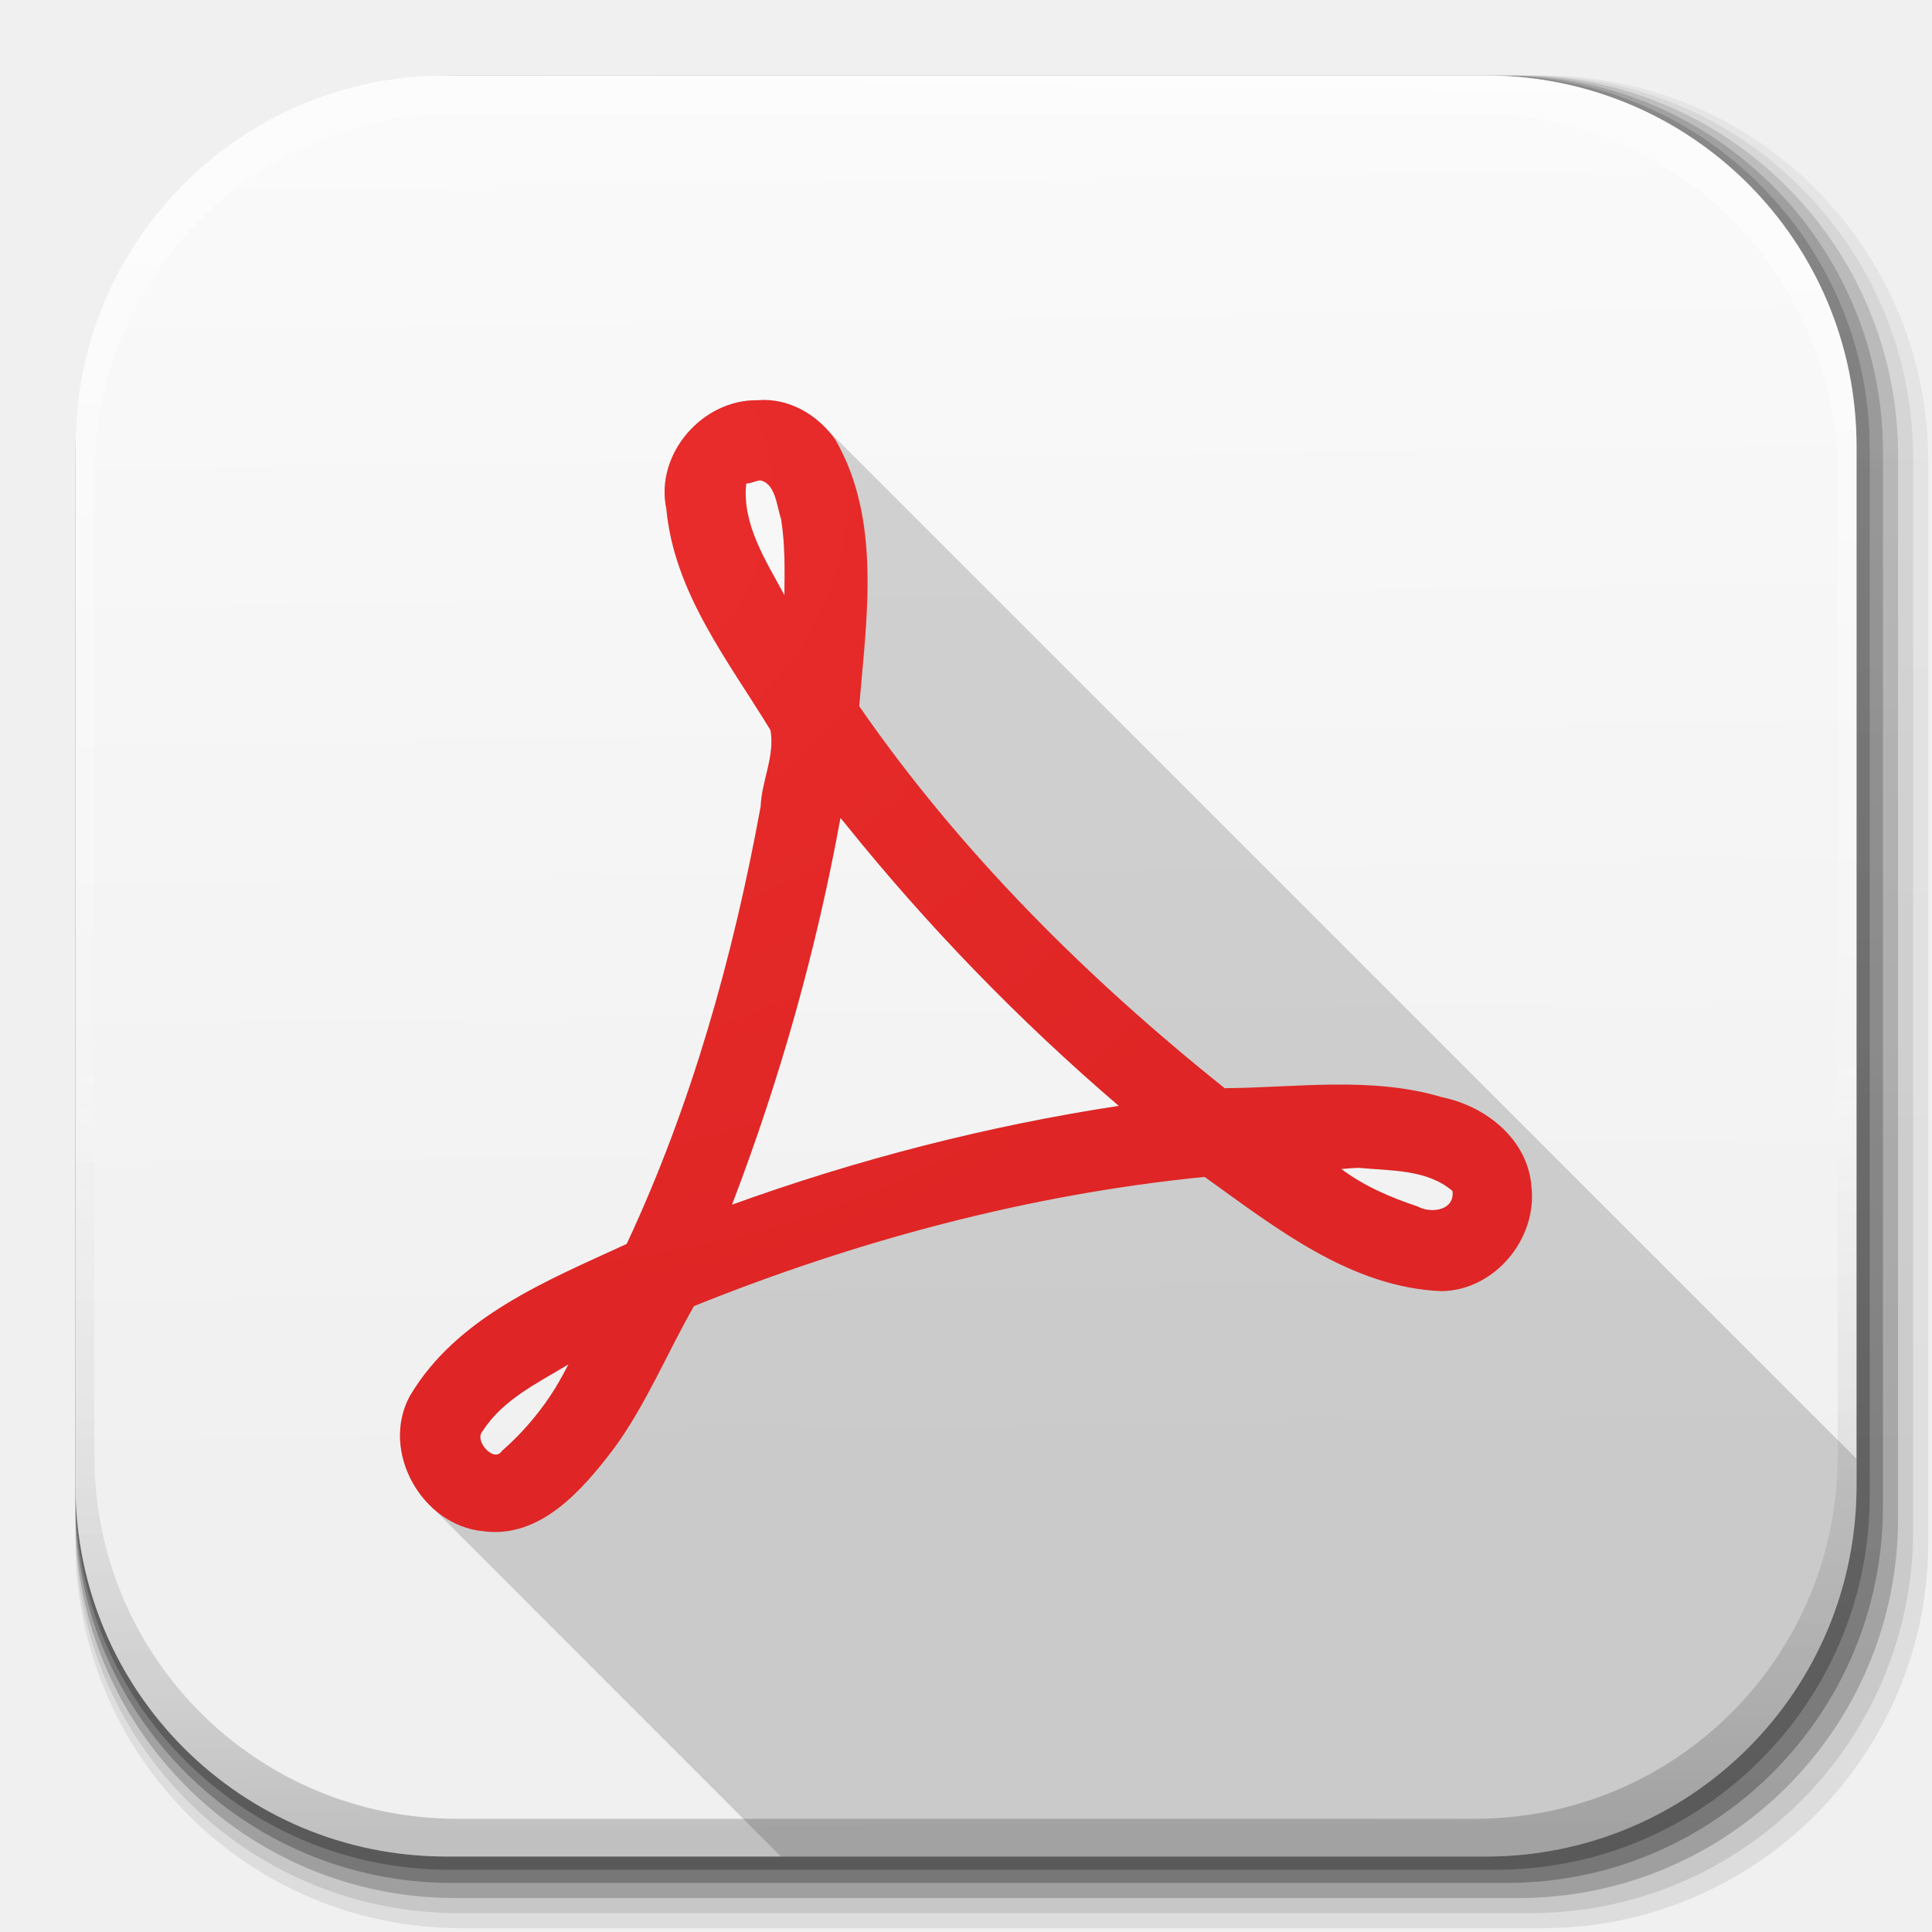
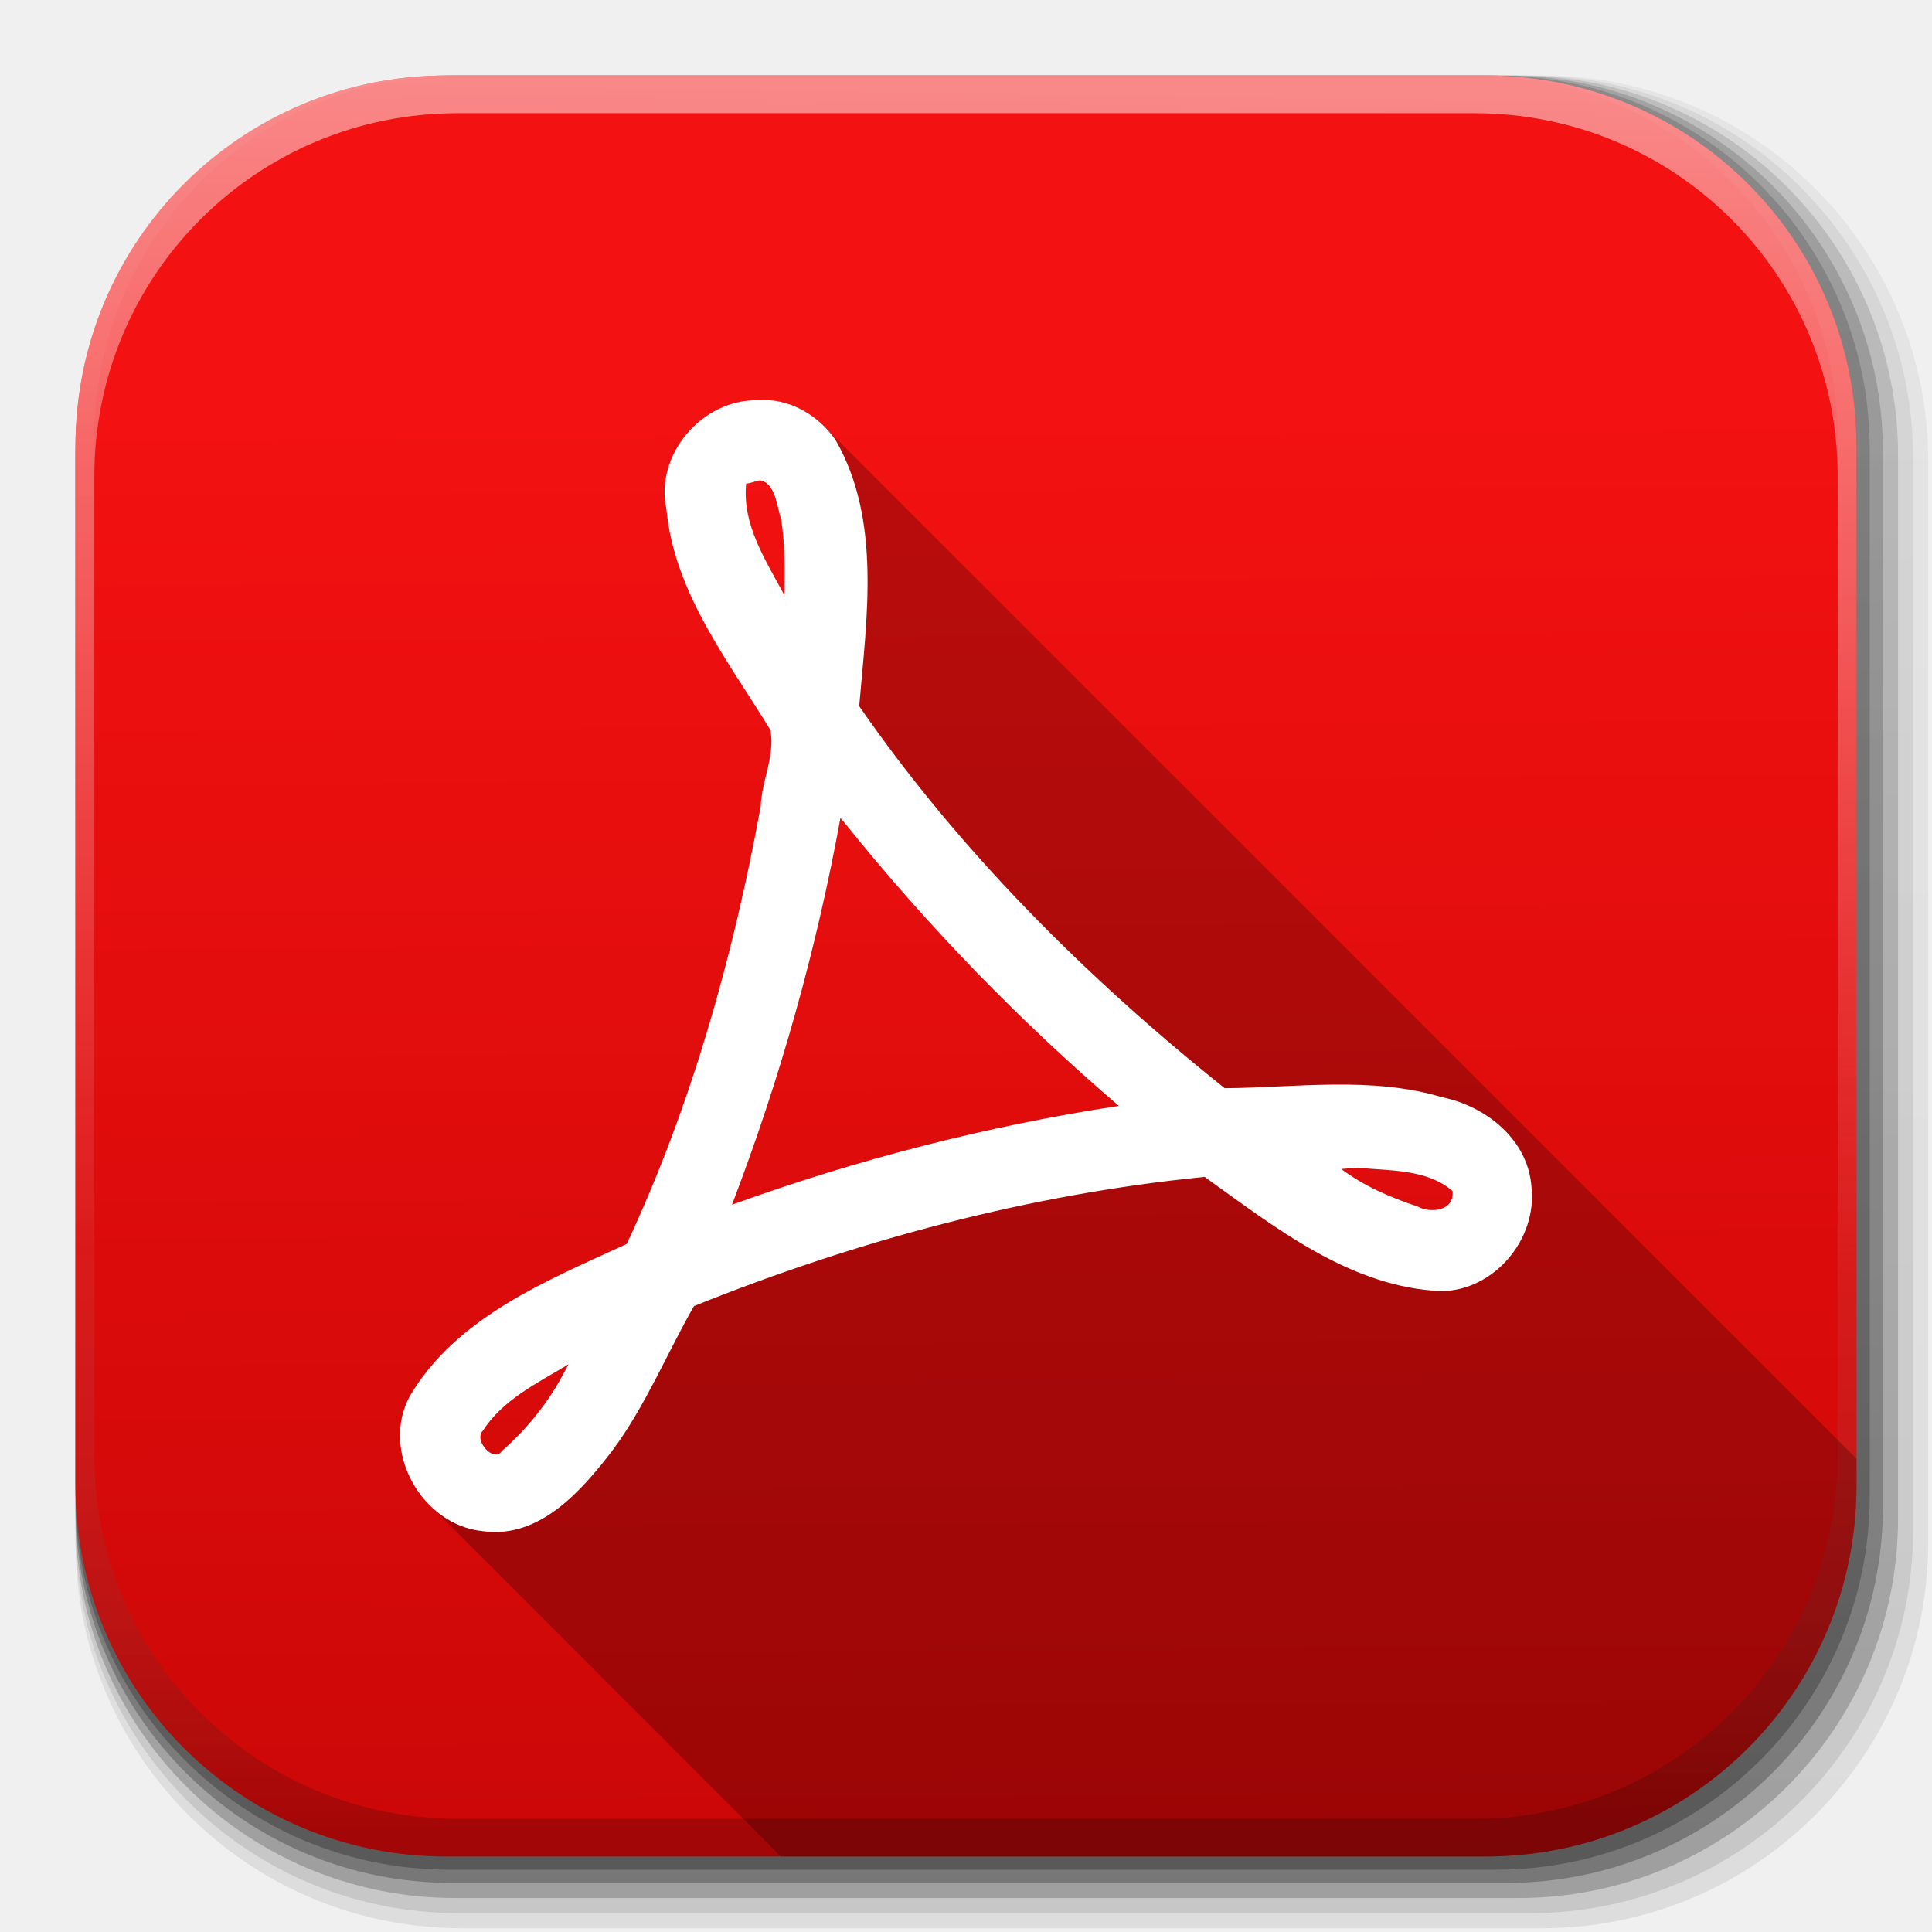
<svg xmlns="http://www.w3.org/2000/svg" xmlns:xlink="http://www.w3.org/1999/xlink" version="1.1" id="svg2" height="512" width="512">
  <defs id="defs4">
+     <linearGradient id="linearGradient8290">
+       <stop style="stop-color:#f31111;stop-opacity:1" offset="0" id="stop8292" />
+       <stop style="stop-color:#cb0707;stop-opacity:1" offset="1" id="stop8294" />
+     </linearGradient>
    <linearGradient id="linearGradient3938">
      <stop style="stop-color:#eb2d2d;stop-opacity:1;" offset="0" id="stop3940" />
      <stop style="stop-color:#df2525;stop-opacity:1;" offset="1" id="stop3942" />
    </linearGradient>
    <linearGradient id="XMLID_74_-8-1" gradientUnits="userSpaceOnUse" x1="64.478" y1="56.301" x2="78.466" y2="48.085">
      <stop offset="0" style="stop-color:#ffffff;stop-opacity:1;" id="stop155-3-8" />
      <stop offset="1" style="stop-color:#e6e6e6;stop-opacity:1;" id="stop157-94-6" />
    </linearGradient>
    <radialGradient xlink:href="#XMLID_74_-8-1" id="radialGradient3867" cx="558.354" cy="385.484" fx="558.354" fy="385.484" r="191.619" gradientTransform="matrix(1,0,0,1.049991,0,-19.27059)" gradientUnits="userSpaceOnUse" />
    <linearGradient id="SVGID_2_" gradientUnits="userSpaceOnUse" x1="200.051" y1="185.074" x2="200.051" y2="217.459">
      <stop offset="0" style="stop-color:#61B74A" id="stop13" />
      <stop offset="1" style="stop-color:#449934" id="stop15" />
    </linearGradient>
    <linearGradient y2="217.459" x2="200.051" y1="185.074" x1="200.051" gradientTransform="matrix(13.57763,0,0,13.57763,-2026.162,-2566.71)" gradientUnits="userSpaceOnUse" id="linearGradient3021" xlink:href="#SVGID_2_" />
    <linearGradient id="linearGradient2460" y2="44.984" gradientUnits="userSpaceOnUse" x2="19.36" y1="21.031" x1="19.245">
      <stop id="stop3602" style="stop-color:#fafafa;stop-opacity:1;" offset="0" />
      <stop id="stop3604" style="stop-color:#f0f0f0;stop-opacity:1;" offset="1" />
    </linearGradient>
    <linearGradient y2="44.984" x2="19.36" y1="21.031" x1="19.245" gradientTransform="matrix(11.07692,0,0,11.07692,-9.852301,-20.57803)" gradientUnits="userSpaceOnUse" id="linearGradient3096" xlink:href="#linearGradient2460" />
    <linearGradient y2="20.626" x2="1006.808" y1="484.417" x1="1012.513" gradientTransform="matrix(1.03178,0,0,1.03178,-830.8641,592.6779)" gradientUnits="userSpaceOnUse" id="linearGradient4114-2" xlink:href="#ButtonShadow-0-1-1-5" />
    <linearGradient gradientTransform="matrix(1.005865,0,0,0.994169,100,0)" gradientUnits="userSpaceOnUse" id="ButtonShadow-0-1-1-5" y2="7.017" x2="45.448" y1="92.54" x1="45.448">
      <stop offset="0" style="stop-color:#000000;stop-opacity:1" id="stop3750-8-9-3-6" />
      <stop offset="1" style="stop-color:#000000;stop-opacity:0.588" id="stop3752-5-6-4-2" />
    </linearGradient>
    <linearGradient y2="20.626" x2="1006.808" y1="484.417" x1="1012.513" gradientTransform="matrix(1.040254,0,0,1.040254,-837.9512,592.5182)" gradientUnits="userSpaceOnUse" id="linearGradient4112-2" xlink:href="#ButtonShadow-0-1-1-5" />
    <linearGradient gradientTransform="matrix(1.005865,0,0,0.994169,100,0)" gradientUnits="userSpaceOnUse" id="linearGradient5292" y2="7.017" x2="45.448" y1="92.54" x1="45.448">
      <stop offset="0" style="stop-color:#000000;stop-opacity:1" id="stop5294" />
      <stop offset="1" style="stop-color:#000000;stop-opacity:0.588" id="stop5296" />
    </linearGradient>
    <linearGradient y2="20.626" x2="1006.808" y1="484.417" x1="1012.513" gradientTransform="matrix(1.023305,0,0,1.023305,-823.777,592.8376)" gradientUnits="userSpaceOnUse" id="linearGradient4110-6" xlink:href="#ButtonShadow-0-1-1-5" />
    <linearGradient gradientTransform="matrix(1.005865,0,0,0.994169,100,0)" gradientUnits="userSpaceOnUse" id="linearGradient5299" y2="7.017" x2="45.448" y1="92.54" x1="45.448">
      <stop offset="0" style="stop-color:#000000;stop-opacity:1" id="stop5301" />
      <stop offset="1" style="stop-color:#000000;stop-opacity:0.588" id="stop5303" />
    </linearGradient>
    <linearGradient y2="20.626" x2="1006.808" y1="484.417" x1="1012.513" gradientTransform="matrix(1.01483,0,0,1.01483,-816.69,592.9972)" gradientUnits="userSpaceOnUse" id="linearGradient4116-6" xlink:href="#ButtonShadow-0-1-1-5" />
    <linearGradient gradientTransform="matrix(1.005865,0,0,0.994169,100,0)" gradientUnits="userSpaceOnUse" id="linearGradient5306" y2="7.017" x2="45.448" y1="92.54" x1="45.448">
      <stop offset="0" style="stop-color:#000000;stop-opacity:1" id="stop5308" />
      <stop offset="1" style="stop-color:#000000;stop-opacity:0.588" id="stop5310" />
    </linearGradient>
    <linearGradient xlink:href="#ButtonShadow-0-1-1-5" id="linearGradient3372" gradientUnits="userSpaceOnUse" gradientTransform="matrix(1.007415,0,0,1.007415,-810.4888,593.1369)" x1="1012.513" y1="484.417" x2="1006.808" y2="20.626" />
    <linearGradient gradientTransform="matrix(1.005865,0,0,0.994169,100,0)" gradientUnits="userSpaceOnUse" id="linearGradient5313" y2="7.017" x2="45.448" y1="92.54" x1="45.448">
      <stop offset="0" style="stop-color:#000000;stop-opacity:1" id="stop5315" />
      <stop offset="1" style="stop-color:#000000;stop-opacity:0.588" id="stop5317" />
    </linearGradient>
    <linearGradient y2="251.661" x2="1011.953" y1="476.26" x1="1016.104" gradientTransform="translate(-146.2203,369.0885)" gradientUnits="userSpaceOnUse" id="linearGradient4082" xlink:href="#linearGradient4487" />
    <linearGradient id="linearGradient4487">
      <stop offset="0" style="stop-color:#000000;stop-opacity:1" id="stop4489" />
      <stop offset="1" style="stop-color:#000000;stop-opacity:0" id="stop4491" />
    </linearGradient>
    <linearGradient id="linearGradient3737">
      <stop offset="0" style="stop-color:#ffffff;stop-opacity:1" id="stop3739" />
      <stop offset="1" style="stop-color:#ffffff;stop-opacity:0" id="stop3741" />
    </linearGradient>
    <linearGradient id="linearGradient4046">
      <stop offset="0" style="stop-color:#000000;stop-opacity:1;" id="stop4048" />
      <stop offset="1" style="stop-color:#ffffff;stop-opacity:0.2" id="stop4050" />
    </linearGradient>
    <linearGradient xlink:href="#ButtonShadow-0-1-1-5" id="linearGradient5342" gradientUnits="userSpaceOnUse" gradientTransform="matrix(1.007415,0,0,1.007415,-810.4888,593.1369)" x1="1012.513" y1="484.417" x2="1006.808" y2="20.626" />
    <linearGradient y2="20.626" x2="1006.808" y1="484.417" x1="1012.513" gradientTransform="matrix(1.03178,0,0,1.03178,-830.8641,592.6779)" gradientUnits="userSpaceOnUse" id="linearGradient4114-2-6" xlink:href="#ButtonShadow-0-1-1-5-9" />
    <linearGradient gradientTransform="matrix(1.005865,0,0,0.994169,100,0)" gradientUnits="userSpaceOnUse" id="ButtonShadow-0-1-1-5-9" y2="7.017" x2="45.448" y1="92.54" x1="45.448">
      <stop offset="0" style="stop-color:#000000;stop-opacity:1" id="stop3750-8-9-3-6-4" />
      <stop offset="1" style="stop-color:#000000;stop-opacity:0.588" id="stop3752-5-6-4-2-9" />
    </linearGradient>
    <linearGradient y2="20.626" x2="1006.808" y1="484.417" x1="1012.513" gradientTransform="matrix(1.040254,0,0,1.040254,-837.9512,592.5182)" gradientUnits="userSpaceOnUse" id="linearGradient4112-2-6" xlink:href="#ButtonShadow-0-1-1-5-9" />
    <linearGradient gradientTransform="matrix(1.005865,0,0,0.994169,100,0)" gradientUnits="userSpaceOnUse" id="linearGradient5292-5" y2="7.017" x2="45.448" y1="92.54" x1="45.448">
      <stop offset="0" style="stop-color:#000000;stop-opacity:1" id="stop5294-8" />
      <stop offset="1" style="stop-color:#000000;stop-opacity:0.588" id="stop5296-4" />
    </linearGradient>
    <linearGradient y2="20.626" x2="1006.808" y1="484.417" x1="1012.513" gradientTransform="matrix(1.023305,0,0,1.023305,-823.777,592.8376)" gradientUnits="userSpaceOnUse" id="linearGradient4110-6-7" xlink:href="#ButtonShadow-0-1-1-5-9" />
    <linearGradient gradientTransform="matrix(1.005865,0,0,0.994169,100,0)" gradientUnits="userSpaceOnUse" id="linearGradient5299-2" y2="7.017" x2="45.448" y1="92.54" x1="45.448">
      <stop offset="0" style="stop-color:#000000;stop-opacity:1" id="stop5301-9" />
      <stop offset="1" style="stop-color:#000000;stop-opacity:0.588" id="stop5303-1" />
    </linearGradient>
    <linearGradient y2="20.626" x2="1006.808" y1="484.417" x1="1012.513" gradientTransform="matrix(1.01483,0,0,1.01483,-816.69,592.9972)" gradientUnits="userSpaceOnUse" id="linearGradient4116-6-3" xlink:href="#ButtonShadow-0-1-1-5-9" />
    <linearGradient gradientTransform="matrix(1.005865,0,0,0.994169,100,0)" gradientUnits="userSpaceOnUse" id="linearGradient5306-9" y2="7.017" x2="45.448" y1="92.54" x1="45.448">
      <stop offset="0" style="stop-color:#000000;stop-opacity:1" id="stop5308-0" />
      <stop offset="1" style="stop-color:#000000;stop-opacity:0.588" id="stop5310-6" />
    </linearGradient>
    <linearGradient xlink:href="#ButtonShadow-0-1-1-5-9" id="linearGradient3372-9" gradientUnits="userSpaceOnUse" gradientTransform="matrix(1.007415,0,0,1.007415,-810.4888,593.1369)" x1="1012.513" y1="484.417" x2="1006.808" y2="20.626" />
    <linearGradient gradientTransform="matrix(1.005865,0,0,0.994169,100,0)" gradientUnits="userSpaceOnUse" id="linearGradient5313-8" y2="7.017" x2="45.448" y1="92.54" x1="45.448">
      <stop offset="0" style="stop-color:#000000;stop-opacity:1" id="stop5315-8" />
      <stop offset="1" style="stop-color:#000000;stop-opacity:0.588" id="stop5317-1" />
    </linearGradient>
    <linearGradient y2="251.661" x2="1011.953" y1="476.26" x1="1016.104" gradientTransform="translate(-146.2203,369.0885)" gradientUnits="userSpaceOnUse" id="linearGradient4082-7" xlink:href="#linearGradient4487-8" />
    <linearGradient id="linearGradient4487-8">
      <stop offset="0" style="stop-color:#000000;stop-opacity:1" id="stop4489-0" />
      <stop offset="1" style="stop-color:#000000;stop-opacity:0" id="stop4491-4" />
    </linearGradient>
    <linearGradient y2="363.738" x2="988.786" y1="51.512" x1="993.439" gradientTransform="translate(778.5998,-360.5596)" gradientUnits="userSpaceOnUse" id="linearGradient4084-7" xlink:href="#linearGradient3737-8" />
    <linearGradient id="linearGradient3737-8">
      <stop offset="0" style="stop-color:#ffffff;stop-opacity:1" id="stop3739-4" />
      <stop offset="1" style="stop-color:#ffffff;stop-opacity:0" id="stop3741-7" />
    </linearGradient>
    <linearGradient y2="-55.941" x2="1763.69" y1="155.597" x1="1764.649" gradientUnits="userSpaceOnUse" id="linearGradient4086-1" xlink:href="#linearGradient4046-2" />
    <linearGradient id="linearGradient4046-2">
      <stop offset="0" style="stop-color:#000000;stop-opacity:1;" id="stop4048-2" />
      <stop offset="1" style="stop-color:#ffffff;stop-opacity:0.2" id="stop4050-7" />
    </linearGradient>
    <linearGradient xlink:href="#ButtonShadow-0-1-1-5-9" id="linearGradient5342-3" gradientUnits="userSpaceOnUse" gradientTransform="matrix(1.007415,0,0,1.007415,-810.4888,593.1369)" x1="1012.513" y1="484.417" x2="1006.808" y2="20.626" />
    <linearGradient id="linearGradient4487-1">
      <stop offset="0" style="stop-color:#000000;stop-opacity:1" id="stop4489-6" />
      <stop offset="1" style="stop-color:#000000;stop-opacity:0" id="stop4491-0" />
    </linearGradient>
    <linearGradient y2="363.738" x2="988.786" y1="51.512" x1="993.439" gradientTransform="translate(778.5998,-360.5596)" gradientUnits="userSpaceOnUse" id="linearGradient4084-8" xlink:href="#linearGradient3737-9" />
    <linearGradient id="linearGradient3737-9">
      <stop offset="0" style="stop-color:#ffffff;stop-opacity:1" id="stop3739-7" />
      <stop offset="1" style="stop-color:#ffffff;stop-opacity:0" id="stop3741-4" />
    </linearGradient>
    <linearGradient y2="-55.941" x2="1763.69" y1="155.597" x1="1764.649" gradientUnits="userSpaceOnUse" id="linearGradient4086-12" xlink:href="#linearGradient4046-3" />
    <linearGradient id="linearGradient4046-3">
      <stop offset="0" style="stop-color:#000000;stop-opacity:1;" id="stop4048-7" />
      <stop offset="1" style="stop-color:#ffffff;stop-opacity:0.2" id="stop4050-73" />
    </linearGradient>
    <linearGradient id="linearGradient2760">
      <stop id="stop2770" offset="0" style="stop-color:#ffffff;stop-opacity:1;" />
      <stop id="stop2764" offset="1" style="stop-color:#a9a9a9;stop-opacity:1;" />
    </linearGradient>
    <linearGradient id="linearGradient4846">
      <stop offset="0" style="stop-color:#1a1a1a;stop-opacity:1" id="stop4848" />
      <stop offset="1" style="stop-color:#1e1e1e;stop-opacity:1;" id="stop4856" />
    </linearGradient>
    <linearGradient id="linearGradient4922">
      <stop id="stop4924" style="stop-color:#1a1a1a;stop-opacity:1" offset="0" />
      <stop id="stop4926" style="stop-color:#636363;stop-opacity:1" offset="0.156" />
      <stop id="stop4928" style="stop-color:#b4b4b4;stop-opacity:1" offset="0.332" />
      <stop id="stop4930" style="stop-color:#636363;stop-opacity:1" offset="0.536" />
      <stop id="stop4932" style="stop-color:#000000;stop-opacity:1" offset="1" />
    </linearGradient>
    <linearGradient y2="110.86" x2="166.775" y1="152.12" x1="201.331" spreadMethod="reflect" gradientTransform="matrix(1.275769,0,0,1.275769,-135.8944,2.450039)" gradientUnits="userSpaceOnUse" id="linearGradient4884" xlink:href="#linearGradient4888" />
    <linearGradient id="linearGradient4888">
      <stop offset="0" style="stop-color:#c0821c;stop-opacity:1;" id="stop4892" />
      <stop id="stop4894" style="stop-color:#e4ae48;stop-opacity:1;" offset="1" />
    </linearGradient>
    <linearGradient gradientUnits="userSpaceOnUse" y2="158.472" x2="258.222" y1="160.826" x1="13.021" id="linearGradient4882" xlink:href="#linearGradient4898" />
    <linearGradient id="linearGradient4898">
      <stop offset="0" style="stop-color:#a86f20;stop-opacity:1;" id="stop4900" />
      <stop offset="1" style="stop-color:#c68d31;stop-opacity:1" id="stop4902" />
    </linearGradient>
    <linearGradient x1="45.448" y1="92.54" x2="45.448" y2="7.017" id="ButtonShadow" gradientUnits="userSpaceOnUse" gradientTransform="scale(1.005865,0.994169)">
      <stop id="stop3750" style="stop-color:#000000;stop-opacity:1" offset="0" />
      <stop id="stop3752" style="stop-color:#000000;stop-opacity:0.588" offset="1" />
    </linearGradient>
    <filter color-interpolation-filters="sRGB" id="filter3174">
      <feGaussianBlur stdDeviation="1.71" id="feGaussianBlur3176" />
    </filter>
    <linearGradient id="linearGradient10386">
      <stop id="stop10388" style="stop-color:#ffffff;stop-opacity:1" offset="0" />
      <stop id="stop10390" style="stop-color:#ffffff;stop-opacity:0" offset="1" />
    </linearGradient>
    <linearGradient y2="168.283" x2="214.266" y1="11.425" x1="212.864" spreadMethod="reflect" gradientTransform="matrix(1.846456,0,0,1.846456,-123.7334,86.82626)" gradientUnits="userSpaceOnUse" id="linearGradient8264" xlink:href="#linearGradient2760" />
    <linearGradient xlink:href="#linearGradient2460" id="linearGradient3157" gradientUnits="userSpaceOnUse" gradientTransform="matrix(12.10256,0,0,12.10256,-34.46825,-46.18711)" x1="18.93" y1="6.295" x2="19.36" y2="36.644" />
    <linearGradient y2="1" x2="1" y1="0" x1="0" id="acyl_gradient" xlink:href="#linearGradient4321" />
    <linearGradient id="linearGradient4321">
      <stop id="stop1" offset="0" style="stop-color:#ee0c0c;stop-opacity:1;" />
      <stop id="stop2" offset="1" style="stop-color:#7a0404;stop-opacity:1;" />
    </linearGradient>
    <radialGradient gradientUnits="userSpaceOnUse" gradientTransform="matrix(2.424955,-0.00787504,0.00770263,2.371866,-135.7183,-134.6474)" r="150" fy="98.693" fx="94.71" cy="98.693" cx="94.71" id="radialGradient3928" xlink:href="#linearGradient4321" />
    <radialGradient r="150" fy="98.693" fx="94.71" cy="98.693" cx="94.71" gradientTransform="matrix(2.424955,-0.00787504,0.00770263,2.371866,-135.7183,-134.6474)" gradientUnits="userSpaceOnUse" id="radialGradient3932" xlink:href="#linearGradient4321" />
    <radialGradient r="150" fy="112.575" fx="110.737" cy="112.575" cx="110.737" gradientTransform="matrix(1.65339,0.0060994,-0.00539655,1.462323,-50.50661,-35.43916)" gradientUnits="userSpaceOnUse" id="radialGradient3936" xlink:href="#linearGradient3938" />
-     <radialGradient xlink:href="#linearGradient3938" id="radialGradient3140" gradientUnits="userSpaceOnUse" gradientTransform="matrix(1.65339,0.0060994,-0.00539655,1.462323,-50.50661,-35.43916)" cx="110.737" cy="112.575" fx="110.737" fy="112.575" r="150" />
+     <radialGradient xlink:href="#linearGradient3938" id="radialGradient8259" gradientUnits="userSpaceOnUse" gradientTransform="matrix(1.65339,0.0060994,-0.00539655,1.462323,703.8301,-47.90754)" cx="110.737" cy="112.575" fx="110.737" fy="112.575" r="150" />
+     <radialGradient xlink:href="#linearGradient3938" id="radialGradient8273" gradientUnits="userSpaceOnUse" gradientTransform="matrix(1.65339,0.0060994,-0.00539655,1.462323,703.8301,-47.90754)" cx="110.737" cy="112.575" fx="110.737" fy="112.575" r="150" />
+     <linearGradient xlink:href="#linearGradient8290" id="linearGradient8296" x1="281.836" y1="110.536" x2="284.194" y2="494.977" gradientUnits="userSpaceOnUse" />
  </defs>
  <g transform="translate(0,-540.3622)" id="layer1" />
  <g transform="matrix(1.1,0,0,0.44444,95.08106,256.3925)" id="g2036">
    <g transform="matrix(1.0526,0,0,1.2857,-1.2632,-13.429)" style="opacity:0.4" id="g3712" />
  </g>
  <g id="g3541" transform="translate(97.48106,231.2815)" />
  <g id="g3536" transform="translate(97.48106,231.2815)" />
  <g transform="translate(-11.98507,-592.1172)" id="g4103">
    <rect style="opacity:0.1;color:#000000;fill:url(#linearGradient4114-2-6);fill-opacity:1;fill-rule:nonzero;stroke:none;stroke-width:1.5;marker:none;visibility:visible;display:inline;overflow:visible;enable-background:accumulate" id="rect6187" width="487" height="487" x="31.985" y="612.117" ry="101.458" />
    <rect ry="102.292" y="612.117" x="31.985" height="491" width="491" id="rect6191" style="opacity:0.08;color:#000000;fill:url(#linearGradient4112-2-6);fill-opacity:1;fill-rule:nonzero;stroke:none;stroke-width:1.5;marker:none;visibility:visible;display:inline;overflow:visible;enable-background:accumulate" />
    <rect ry="100.625" y="612.117" x="31.985" height="483" width="483" id="rect6183" style="opacity:0.2;color:#000000;fill:url(#linearGradient4110-6-7);fill-opacity:1;fill-rule:nonzero;stroke:none;stroke-width:1.5;marker:none;visibility:visible;display:inline;overflow:visible;enable-background:accumulate" />
    <rect style="opacity:0.25;color:#000000;fill:url(#linearGradient4116-6-3);fill-opacity:1;fill-rule:nonzero;stroke:none;stroke-width:1.5;marker:none;visibility:visible;display:inline;overflow:visible;enable-background:accumulate" id="rect6179" width="479" height="479" x="31.985" y="612.117" ry="99.792" />
    <rect ry="99.062" y="612.117" x="31.985" height="475.5" width="475.5" id="rect5574" style="opacity:0.25;color:#000000;fill:url(#linearGradient5342-3);fill-opacity:1;fill-rule:nonzero;stroke:none;stroke-width:1.5;marker:none;visibility:visible;display:inline;overflow:visible;enable-background:accumulate" />
  </g>
-   <path id="rect5505" d="M 118.344,20 C 63.867,20 20,63.867 20,118.344 l 0,23.062 0,252.25 C 20,448.133 63.867,492 118.344,492 l 275.312,0 C 448.133,492 492,448.133 492,393.656 l 0,-252.25 0,-23.062 C 492,63.867 448.133,20 393.656,20 l -275.312,0 z" style="fill:url(#linearGradient3157);stroke:none" />
+   <path style="fill:url(#linearGradient8296);fill-opacity:1;fill-rule:nonzero;stroke:none;stroke-width:6.217;marker:none;visibility:visible;display:inline;overflow:visible;filter:url(#filter1111);enable-background:accumulate" d="M 118.344,20 C 63.867,20 20,63.867 20,118.344 l 0,23.062 0,252.25 C 20,448.133 63.867,492 118.344,492 l 275.312,0 C 448.133,492 492,448.133 492,393.656 l 0,-252.25 0,-23.062 C 492,63.867 448.133,20 393.656,20 l -275.312,0 z" id="path8286" />
  <g transform="translate(-605.5193,-353.9683)" id="g4076">
    <g id="g4038" transform="translate(-926.6676,684.3845)" />
  </g>
  <g transform="translate(-605.5194,-353.9683)" id="g4076-9">
    <g id="g4038-9" transform="translate(-926.6676,684.3845)">
      <path id="rect6809-2-3" d="m 1650.499,-310.416 c -54.477,0 -98.312,43.836 -98.312,98.312 l 0,275.344 c 0,54.477 43.836,98.344 98.312,98.344 l 2.938,0 c -53.322,0 -96.25,-42.928 -96.25,-96.25 l 0,-269.5 c 0,-53.322 42.928,-96.25 96.25,-96.25 l 269.5,0 c 53.322,0 96.25,42.928 96.25,96.25 l 0,269.5 c 0,53.323 -42.928,96.25 -96.25,96.25 l 2.906,0 c 54.477,0 98.344,-43.867 98.344,-98.344 l 0,-275.344 c 0,-54.477 -43.867,-98.312 -98.344,-98.312 l -275.344,0 z" style="opacity:0.5;color:#000000;fill:url(#linearGradient4084-8);fill-opacity:1;fill-rule:nonzero;stroke:none;stroke-width:1.5;marker:none;visibility:visible;display:inline;overflow:visible;enable-background:accumulate" />
      <path style="opacity:0.2;color:#000000;fill:url(#linearGradient4086-12);fill-opacity:1;fill-rule:nonzero;stroke:none;stroke-width:1.5;marker:none;visibility:visible;display:inline;overflow:visible;enable-background:accumulate" d="m 1650.499,161.584 c -54.477,0 -98.312,-43.836 -98.312,-98.313 l 0,-275.344 c 0,-54.477 43.836,-98.344 98.312,-98.344 l 2.938,0 c -53.322,0 -96.25,42.928 -96.25,96.25 l 0,269.5 c 0,53.323 42.928,96.25 96.25,96.25 l 269.5,0 c 53.322,0 96.25,-42.928 96.25,-96.25 l 0,-269.5 c 0,-53.322 -42.928,-96.25 -96.25,-96.25 l 2.906,0 c 54.477,0 98.344,43.867 98.344,98.344 l 0,275.344 c 0,54.477 -43.867,98.313 -98.344,98.313 l -275.344,0 z" id="path3981-7" />
    </g>
  </g>
-   <path style="fill:#000000;fill-opacity:0.157;fill-rule:nonzero;stroke:none;stroke-width:6.217;marker:none;visibility:visible;display:inline;overflow:visible;filter:url(#filter1111);enable-background:accumulate" d="M 202.281 106 C 201.769 106.004 201.266 106.018 200.75 106.062 C 186.123 105.807 173.499 120.372 176.594 134.906 C 178.675 157.116 193.012 175.129 204.188 193.469 C 205.444 200.296 201.834 206.938 201.594 213.719 C 194.307 253.521 183.195 293.125 166.094 329.656 C 144.933 339.398 120.971 349.035 108.594 370.031 C 103.612 379.27 106.24 390.524 112.969 397.938 L 206.969 492 L 393.656 492 C 448.133 492 492 448.133 492 393.656 L 492 386.594 L 217.75 112.375 C 213.545 108.456 208.061 105.953 202.281 106 z M 201.438 127.312 C 205.552 128.105 205.848 134.221 207 137.5 C 208.084 144.18 207.954 151.004 207.875 157.75 C 202.975 148.591 196.616 139.016 197.75 128.156 C 199.042 128.106 200.168 127.463 201.438 127.312 z M 222.719 216.75 L 224.125 218.438 C 245.906 245.516 270.095 270.446 296.5 293.062 C 261.686 298.372 227.088 307.287 193.969 319.281 C 206.672 286.08 216.346 251.757 222.719 216.75 z M 359.969 309.469 C 368.414 310.283 378.182 309.805 384.938 315.625 C 385.572 320.878 379.141 321.652 375.719 319.75 C 368.579 317.367 361.53 314.347 355.469 309.781 C 356.979 309.688 358.455 309.498 359.969 309.469 z M 150.656 361.562 L 148.969 364.719 C 144.953 372.187 139.097 379.243 133 384.531 C 130.971 387.816 125.407 381.722 127.969 379.156 C 133.258 370.877 142.478 366.508 150.656 361.562 z " id="path4102" />
-   <path id="path2237" d="m 200.754,106.074 c -14.627,-0.256 -27.252,14.293 -24.158,28.827 2.081,22.21 16.402,40.233 27.578,58.573 1.256,6.827 -2.345,13.478 -2.586,20.258 -7.286,39.803 -18.402,79.395 -35.503,115.927 -21.161,9.742 -45.121,19.362 -57.498,40.358 -7.855,14.567 3.205,34.229 19.44,35.765 15.063,2.061 26.242,-10.847 34.476,-21.663 8.597,-11.633 14.254,-25.485 21.407,-37.987 43.294,-17.434 88.83,-29.619 135.323,-34.244 18.797,13.454 38.715,29.326 62.817,30.284 14.011,-0.209 25.349,-13.809 23.81,-27.623 -0.902,-12.577 -12.076,-21.397 -23.651,-23.759 -18.669,-5.624 -38.664,-2.544 -57.656,-2.408 -36.545,-29.2 -70.283,-62.798 -96.854,-101.243 1.972,-23.371 5.932,-49.222 -6.237,-70.484 -4.62,-6.705 -12.451,-11.299 -20.707,-10.581 z m 0.697,21.224 c 4.115,0.793 4.389,6.922 5.541,10.2 1.084,6.68 0.966,13.496 0.887,20.242 -4.9,-9.159 -11.266,-18.728 -10.132,-29.587 1.292,-0.05 2.435,-0.705 3.704,-0.855 z m 22.67,91.138 c 21.781,27.079 45.974,52.017 72.379,74.634 -34.814,5.309 -69.402,14.204 -102.521,26.198 12.703,-33.202 22.376,-67.503 28.749,-102.511 0.464,0.56 0.929,1.119 1.393,1.679 z m 135.861,91.043 c 8.445,0.815 18.194,0.325 24.95,6.146 0.635,5.253 -5.792,6.02 -9.214,4.118 -7.14,-2.383 -14.202,-5.381 -20.264,-9.947 1.51,-0.094 3.014,-0.287 4.528,-0.317 z M 148.955,364.726 c -4.016,7.468 -9.861,14.51 -15.958,19.799 -2.029,3.284 -7.596,-2.788 -5.034,-5.354 5.29,-8.279 14.523,-12.667 22.702,-17.613 -0.57,1.056 -1.14,2.112 -1.71,3.168 z" style="fill:url(#radialGradient3936);fill-opacity:1;fill-rule:nonzero;stroke:none;stroke-width:6.217;marker:none;visibility:visible;display:inline;overflow:visible;filter:url(#filter1111);enable-background:accumulate" />
+   <path style="fill:#000000;fill-opacity:0.235;fill-rule:nonzero;stroke:none;stroke-width:6.217;marker:none;visibility:visible;display:inline;overflow:visible;filter:url(#filter1111);enable-background:accumulate" d="M 202.281 106 C 201.769 106.004 201.266 106.018 200.75 106.062 C 186.123 105.807 173.499 120.372 176.594 134.906 C 178.675 157.116 193.012 175.129 204.188 193.469 C 205.444 200.296 201.834 206.938 201.594 213.719 C 194.307 253.521 183.195 293.125 166.094 329.656 C 144.933 339.398 120.971 349.035 108.594 370.031 C 103.612 379.27 106.24 390.524 112.969 397.938 L 206.969 492 L 393.656 492 C 448.133 492 492 448.133 492 393.656 L 492 386.594 L 217.75 112.375 C 213.545 108.456 208.061 105.953 202.281 106 z M 201.438 127.312 C 205.552 128.105 205.848 134.221 207 137.5 C 208.084 144.18 207.954 151.004 207.875 157.75 C 202.975 148.591 196.616 139.016 197.75 128.156 C 199.042 128.106 200.168 127.463 201.438 127.312 z M 222.719 216.75 L 224.125 218.438 C 245.906 245.516 270.095 270.446 296.5 293.062 C 261.686 298.372 227.088 307.287 193.969 319.281 C 206.672 286.08 216.346 251.757 222.719 216.75 z M 359.969 309.469 C 368.414 310.283 378.182 309.805 384.938 315.625 C 385.572 320.878 379.141 321.652 375.719 319.75 C 368.579 317.367 361.53 314.347 355.469 309.781 C 356.979 309.688 358.455 309.498 359.969 309.469 z M 150.656 361.562 L 148.969 364.719 C 144.953 372.187 139.097 379.243 133 384.531 C 130.971 387.816 125.407 381.722 127.969 379.156 C 133.258 370.877 142.478 366.508 150.656 361.562 z " id="path4102" />
+   <path id="path2237" d="m 200.754,106.074 c -14.627,-0.256 -27.252,14.293 -24.158,28.827 2.081,22.21 16.402,40.233 27.578,58.573 1.256,6.827 -2.345,13.478 -2.586,20.258 -7.286,39.803 -18.402,79.395 -35.503,115.927 -21.161,9.742 -45.121,19.362 -57.498,40.358 -7.855,14.567 3.205,34.229 19.44,35.765 15.063,2.061 26.242,-10.847 34.476,-21.663 8.597,-11.633 14.254,-25.485 21.407,-37.987 43.294,-17.434 88.83,-29.619 135.323,-34.244 18.797,13.454 38.715,29.326 62.817,30.284 14.011,-0.209 25.349,-13.809 23.81,-27.623 -0.902,-12.577 -12.076,-21.397 -23.651,-23.759 -18.669,-5.624 -38.664,-2.544 -57.656,-2.408 -36.545,-29.2 -70.283,-62.798 -96.854,-101.243 1.972,-23.371 5.932,-49.222 -6.237,-70.484 -4.62,-6.705 -12.451,-11.299 -20.707,-10.581 z m 0.697,21.224 c 4.115,0.793 4.389,6.922 5.541,10.2 1.084,6.68 0.966,13.496 0.887,20.242 -4.9,-9.159 -11.266,-18.728 -10.132,-29.587 1.292,-0.05 2.435,-0.705 3.704,-0.855 z m 22.67,91.138 c 21.781,27.079 45.974,52.017 72.379,74.634 -34.814,5.309 -69.402,14.204 -102.521,26.198 12.703,-33.202 22.376,-67.503 28.749,-102.511 0.464,0.56 0.929,1.119 1.393,1.679 z m 135.861,91.043 c 8.445,0.815 18.194,0.325 24.95,6.146 0.635,5.253 -5.792,6.02 -9.214,4.118 -7.14,-2.383 -14.202,-5.381 -20.264,-9.947 1.51,-0.094 3.014,-0.287 4.528,-0.317 z M 148.955,364.726 c -4.016,7.468 -9.861,14.51 -15.958,19.799 -2.029,3.284 -7.596,-2.788 -5.034,-5.354 5.29,-8.279 14.523,-12.667 22.702,-17.613 -0.57,1.056 -1.14,2.112 -1.71,3.168 z" style="fill:#ffffff;fill-opacity:1;fill-rule:nonzero;stroke:none;stroke-width:6.217;marker:none;visibility:visible;display:inline;overflow:visible;filter:url(#filter1111);enable-background:accumulate" />
</svg>
